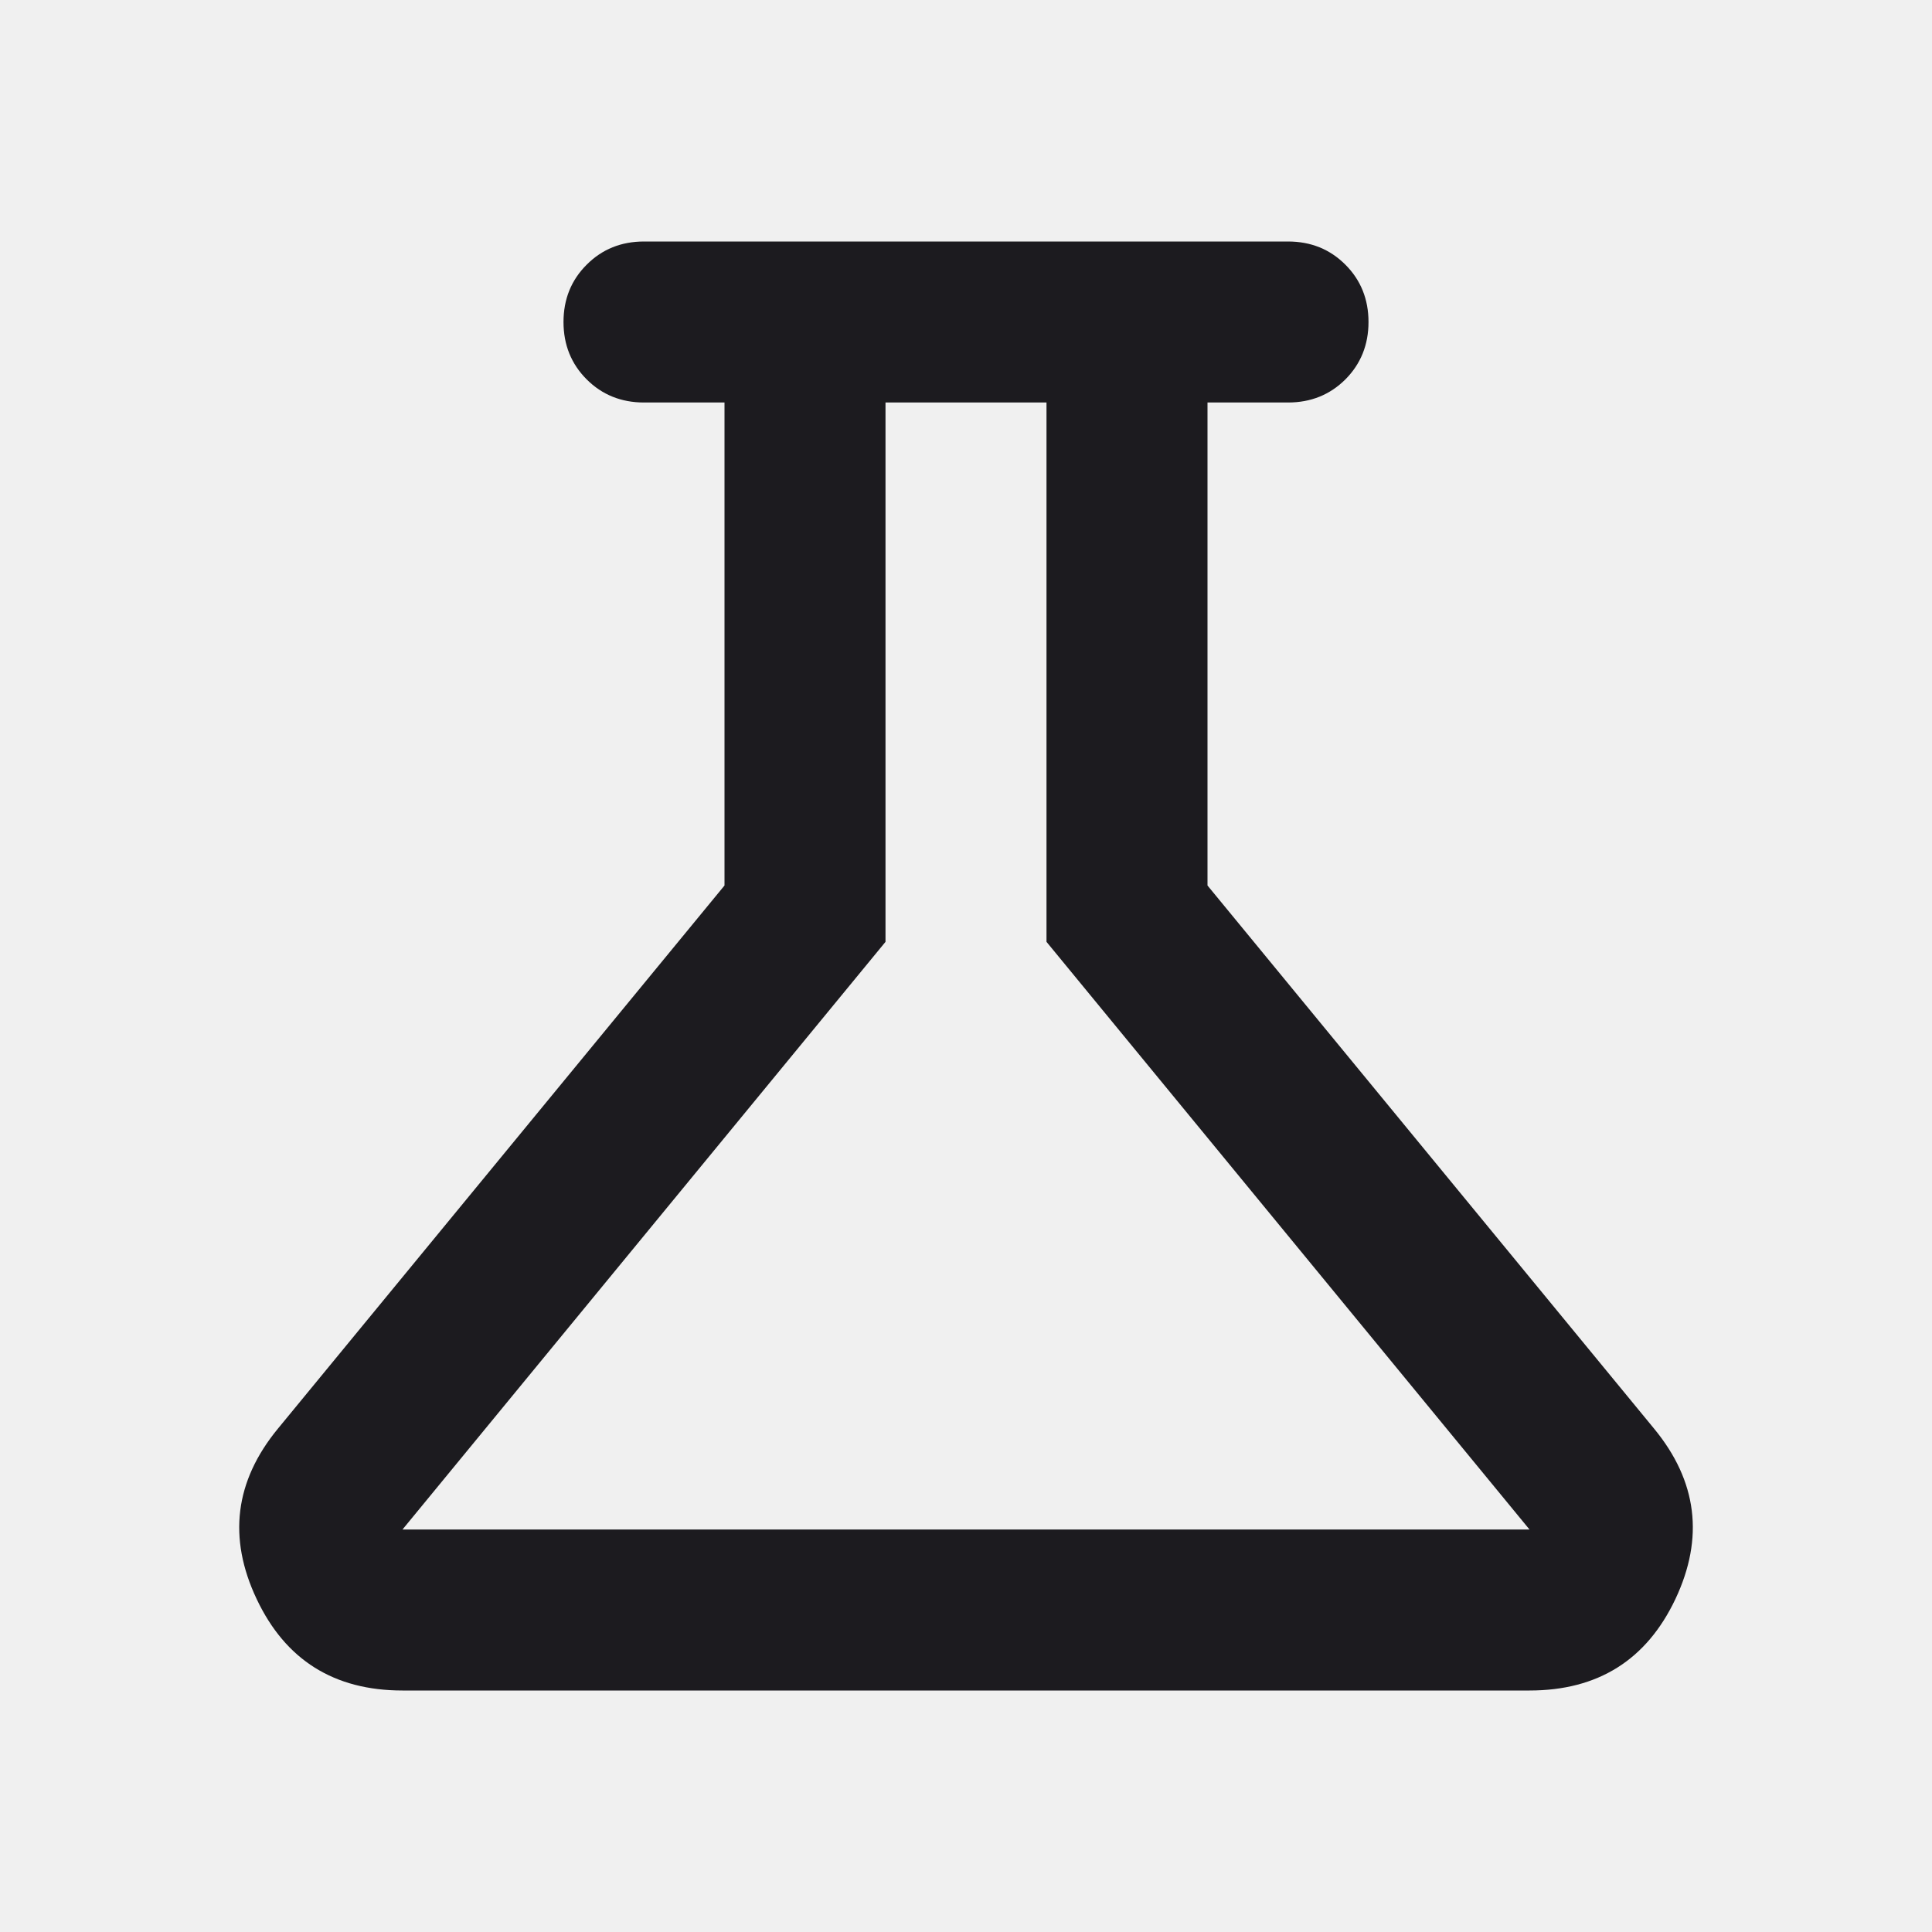
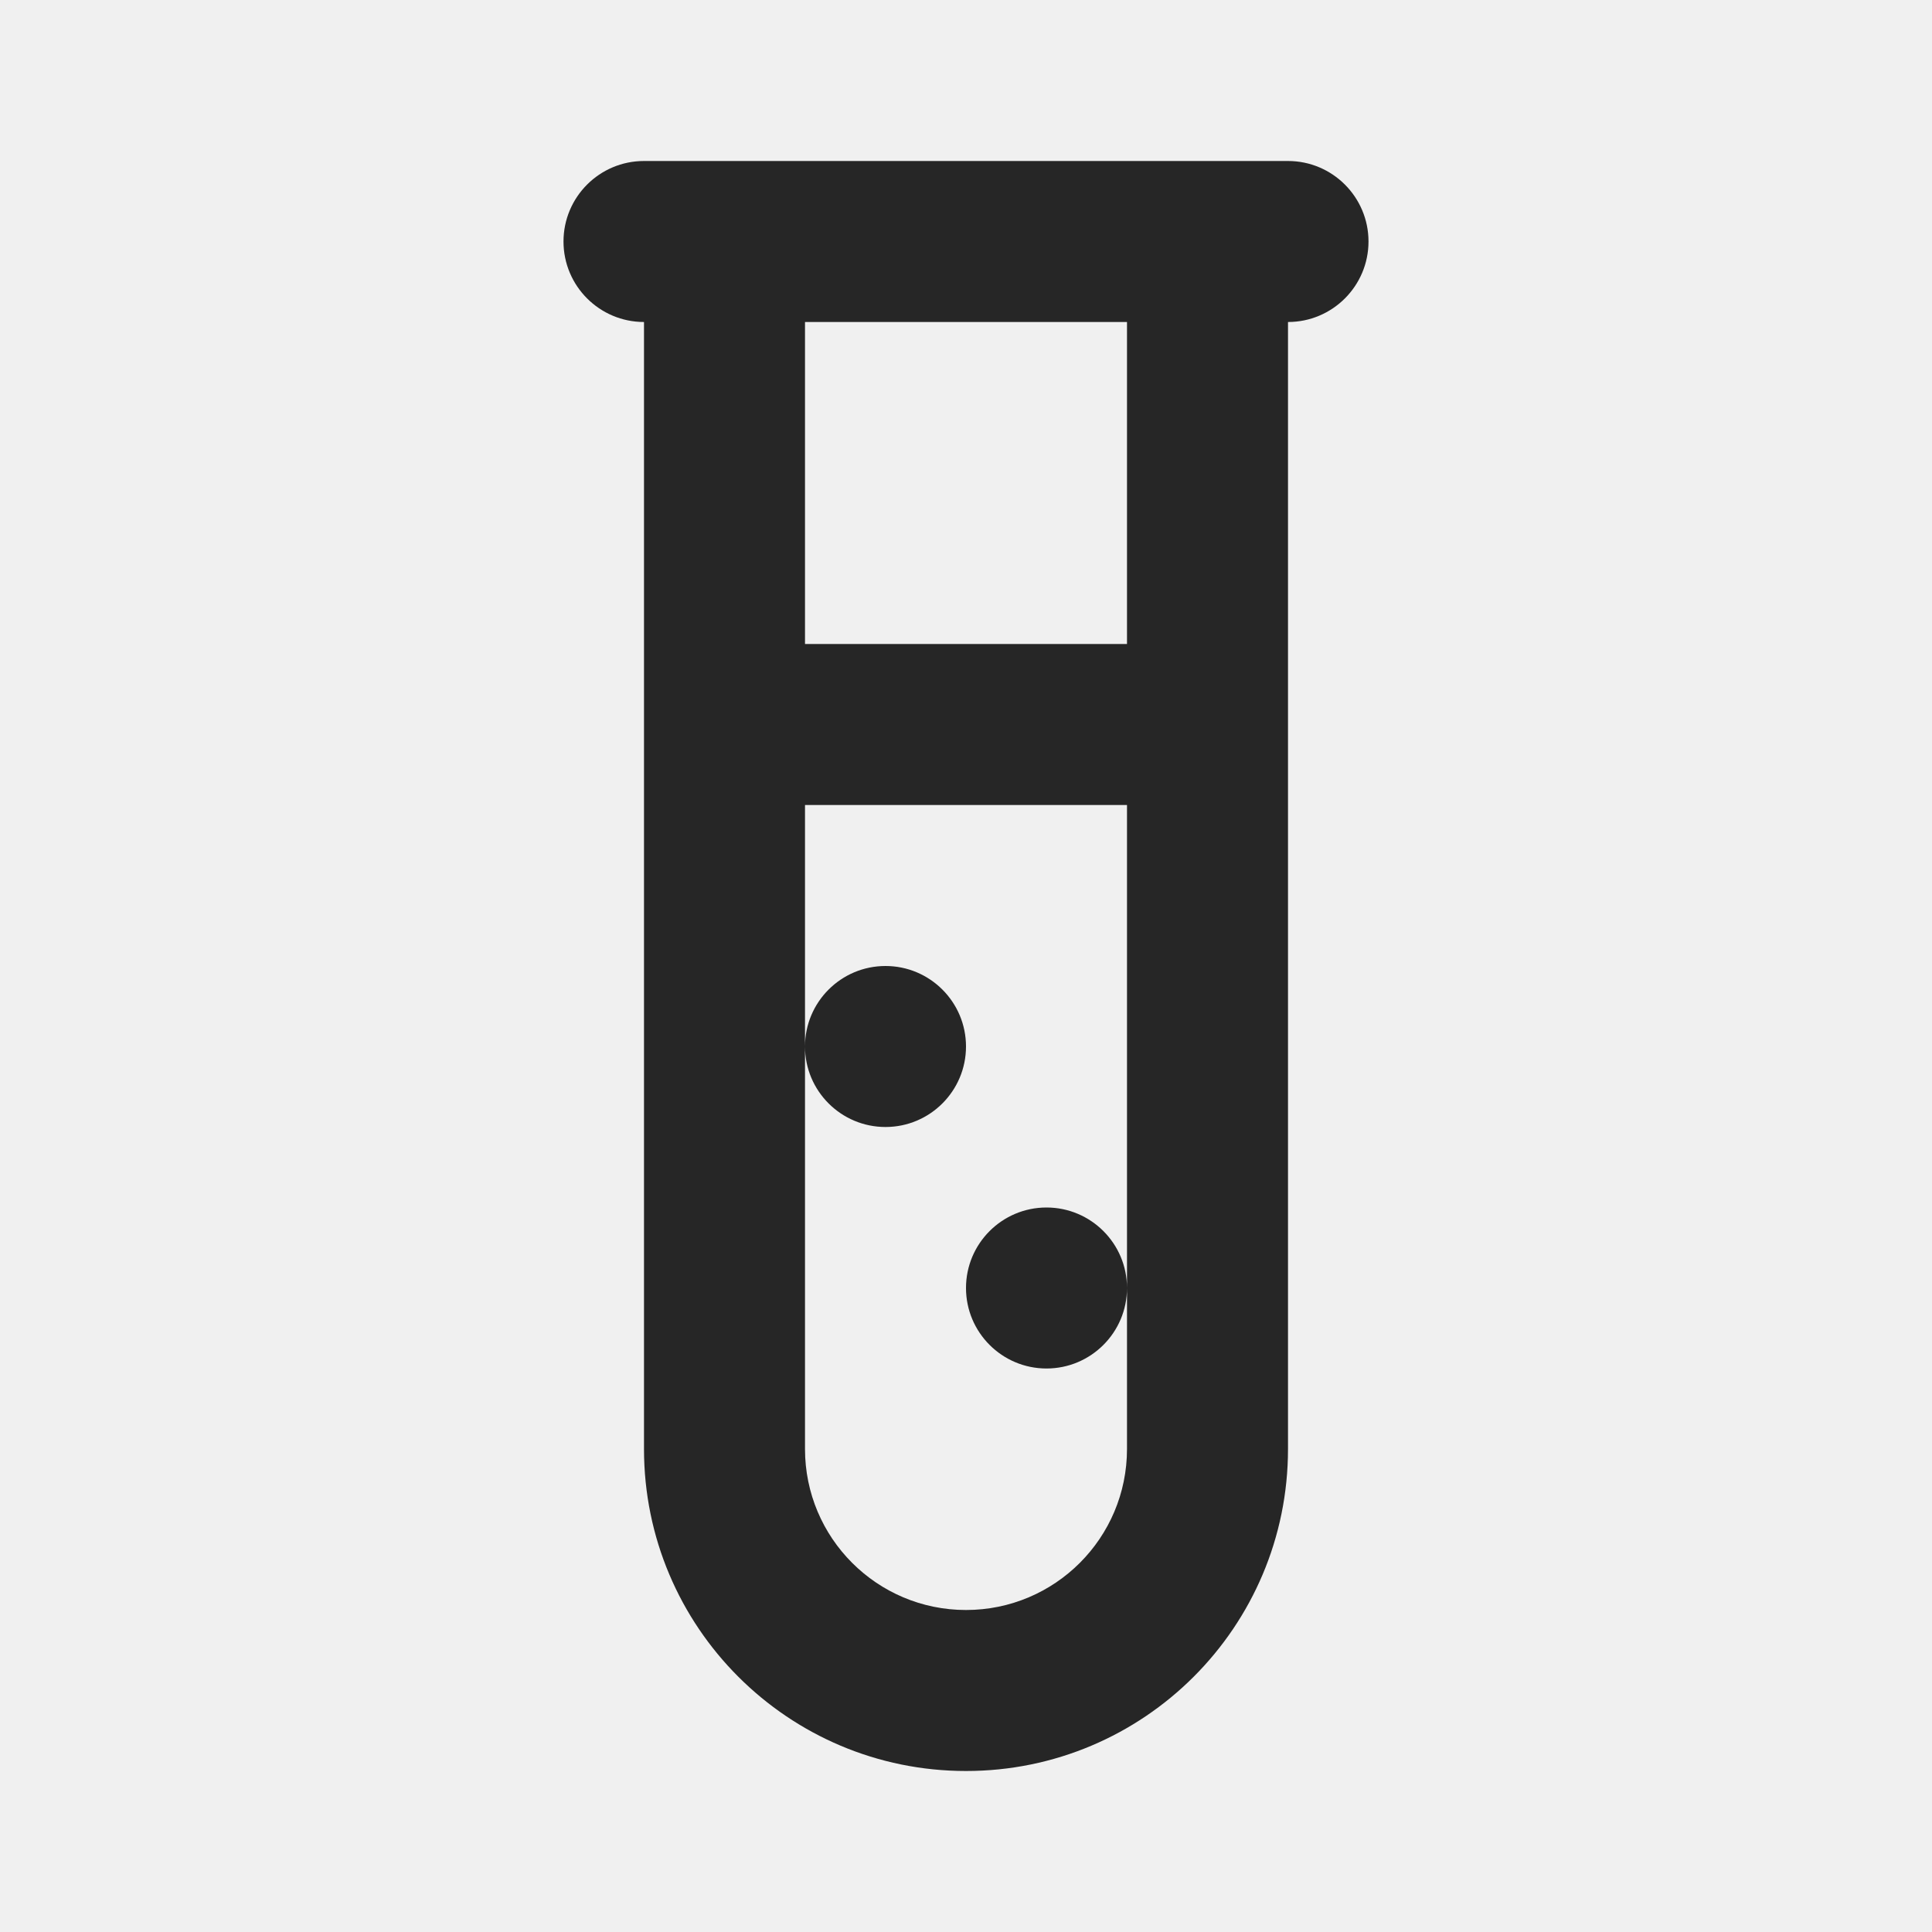
<svg xmlns="http://www.w3.org/2000/svg" width="24" height="24" viewBox="0 0 24 24" fill="none">
  <g clip-path="url(#clip0_903_21405)">
-     <mask id="mask0_903_21405" style="mask-type:alpha" maskUnits="userSpaceOnUse" x="0" y="0" width="24" height="24">
-       <rect width="24" height="24" fill="#D9D9D9" />
-     </mask>
-     <g mask="url(#mask0_903_21405)">
-       <path d="M5 21C4.15 21 3.546 20.621 3.188 19.863C2.829 19.104 2.917 18.4 3.45 17.75L9 11V5H8C7.717 5 7.479 4.904 7.288 4.713C7.096 4.521 7 4.283 7 4C7 3.717 7.096 3.479 7.288 3.288C7.479 3.096 7.717 3 8 3H16C16.284 3 16.521 3.096 16.713 3.288C16.904 3.479 17 3.717 17 4C17 4.283 16.904 4.521 16.713 4.713C16.521 4.904 16.284 5 16 5H15V11L20.55 17.75C21.084 18.4 21.171 19.104 20.813 19.863C20.454 20.621 19.85 21 19 21H5ZM5 19H19L13 11.7V5H11V11.7L5 19Z" fill="#1C1B1F" />
-     </g>
+     <path d="M16 2C16.552 2 17 2.448 17 3C17 3.552 16.552 4 16 4V18C16 20.21 14.21 22 12 22C9.79 22 8 20.21 8 18V4C7.448 4 7 3.552 7 3C7 2.448 7.448 2 8 2H16ZM14 10H10V18C10 19.105 10.895 20 12 20C13.105 20 14 19.105 14 18V10ZM13 15C13.552 15 14 15.448 14 16C14 16.552 13.552 17 13 17C12.448 17 12 16.552 12 16C12 15.448 12.448 15 13 15ZM11 12C11.552 12 12 12.448 12 13C12 13.552 11.552 14 11 14C10.448 14 10 13.552 10 13C10 12.448 10.448 12 11 12ZM14 4H10V8H14V4Z" fill="#262626" />
  </g>
  <defs>
    <clipPath id="clip0_903_21405">
      <rect width="24" height="24" fill="white" />
    </clipPath>
  </defs>
</svg>
